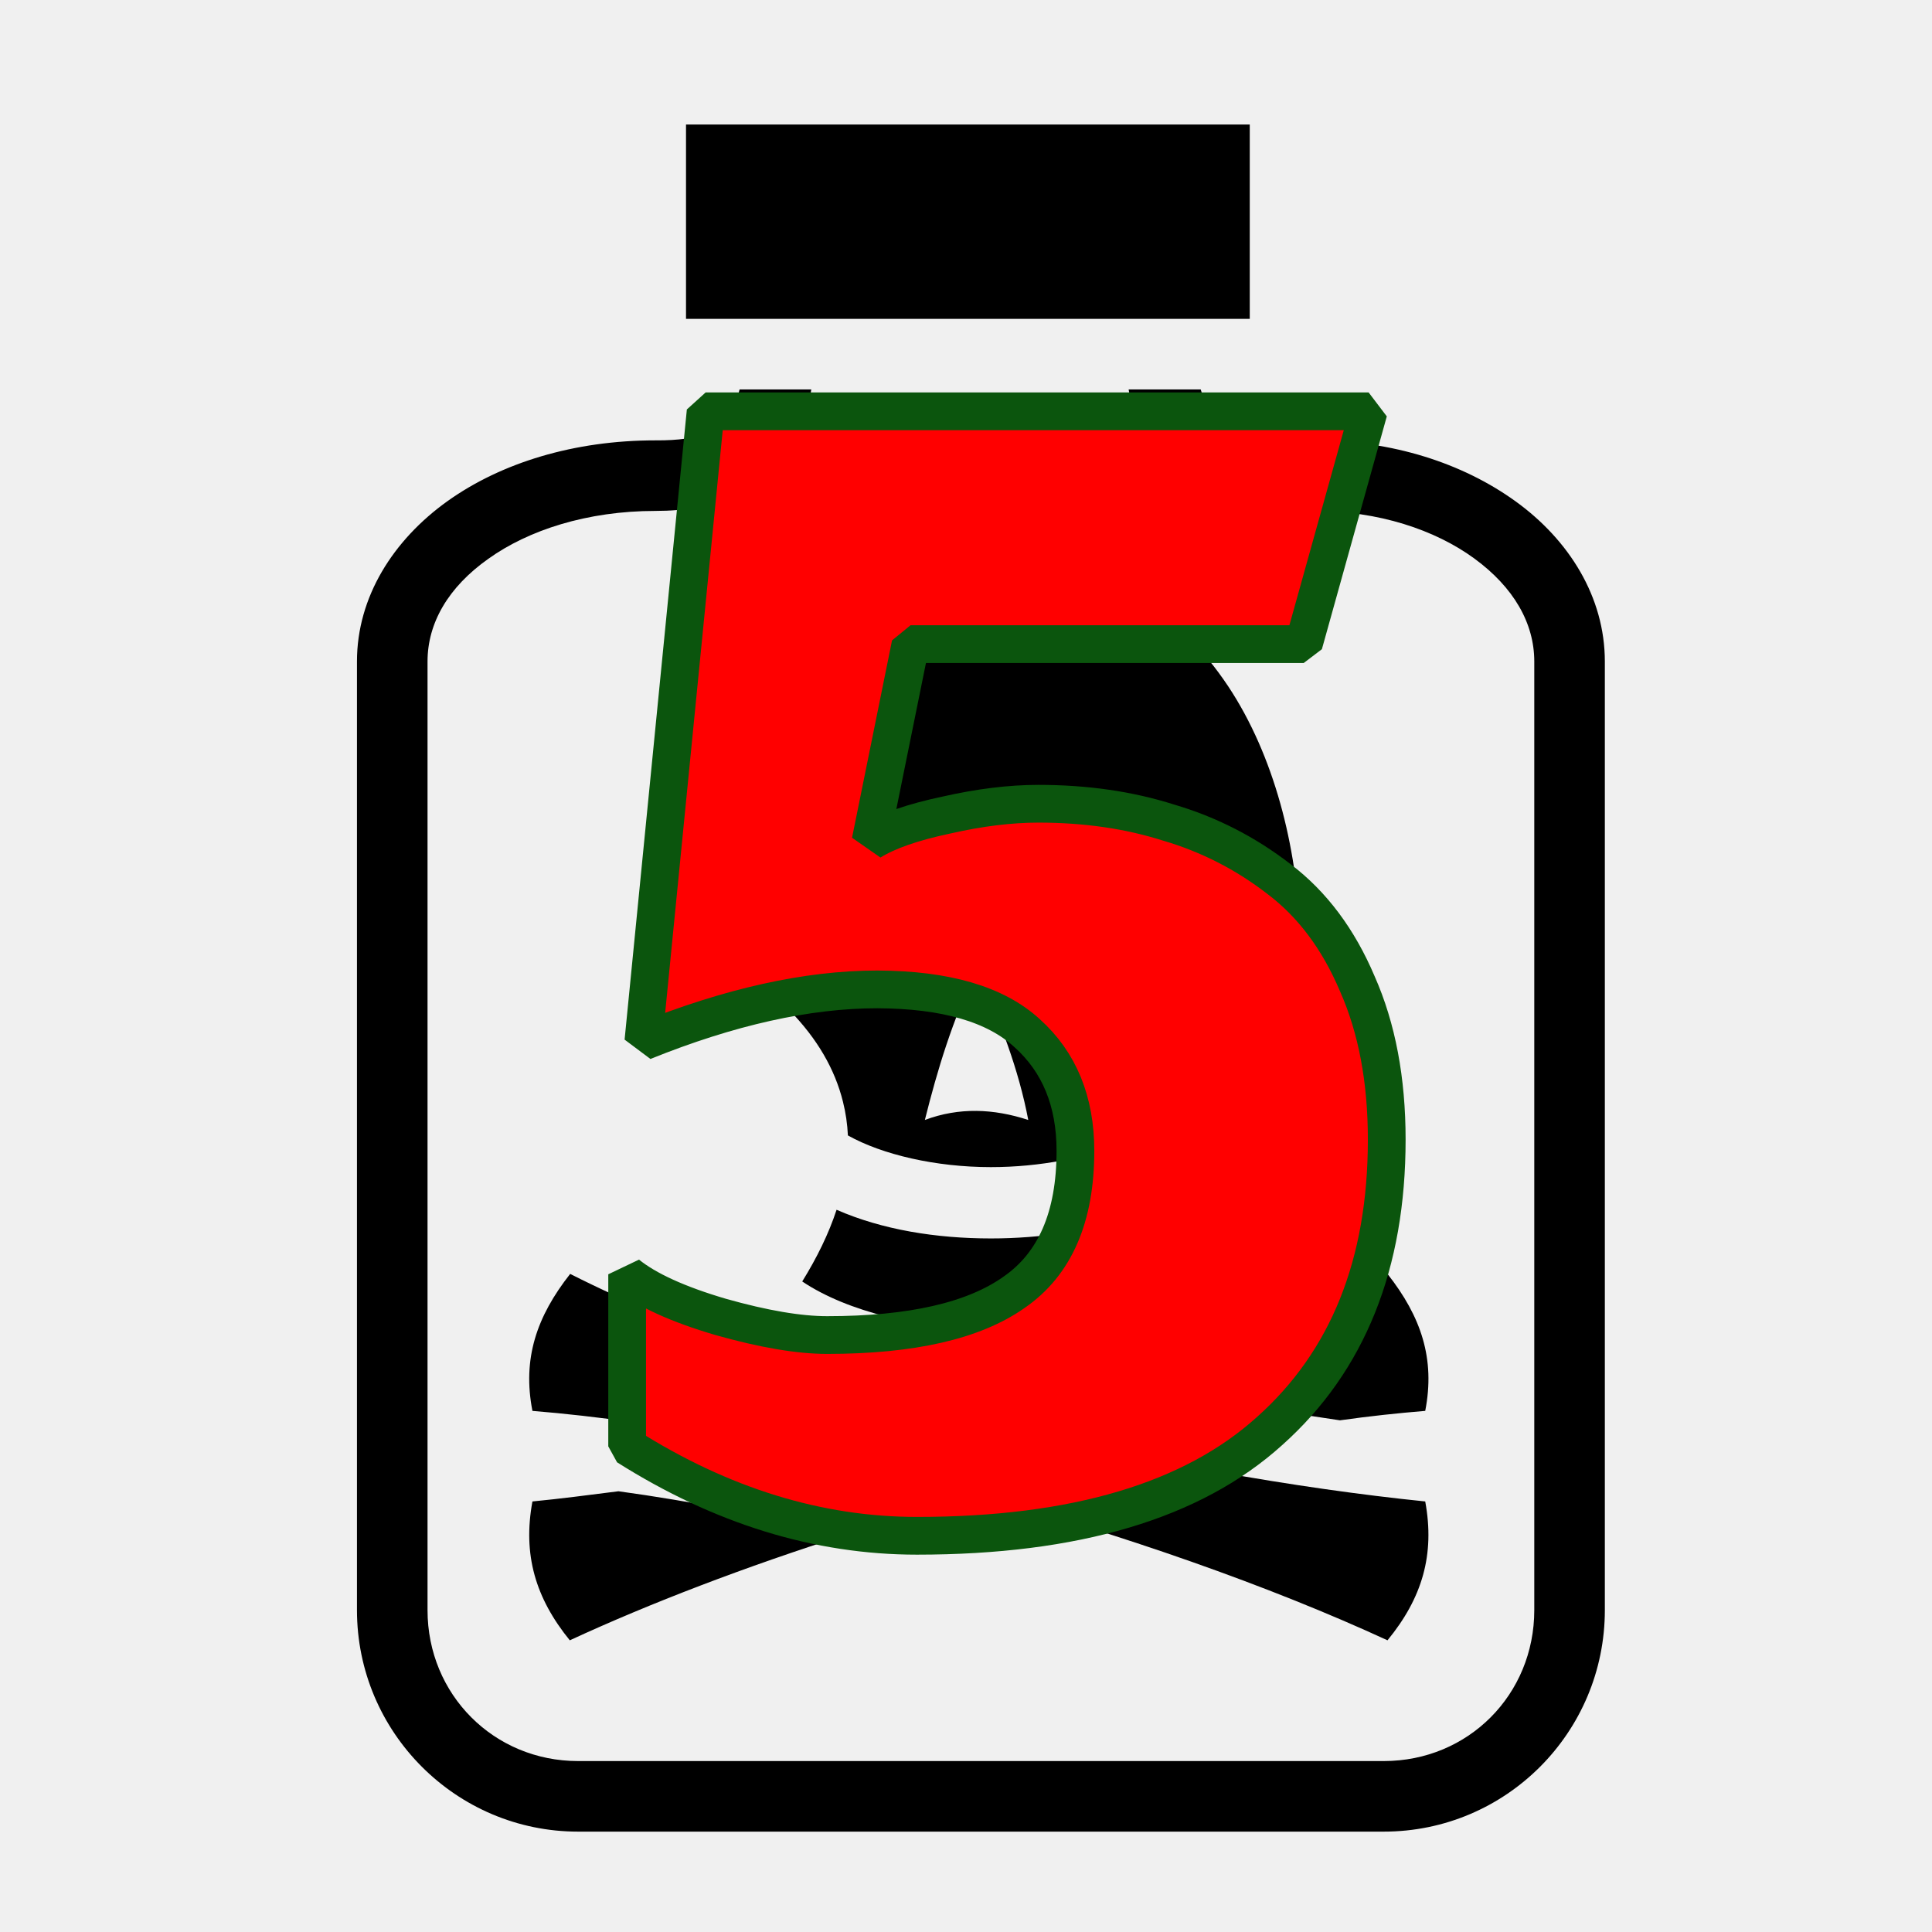
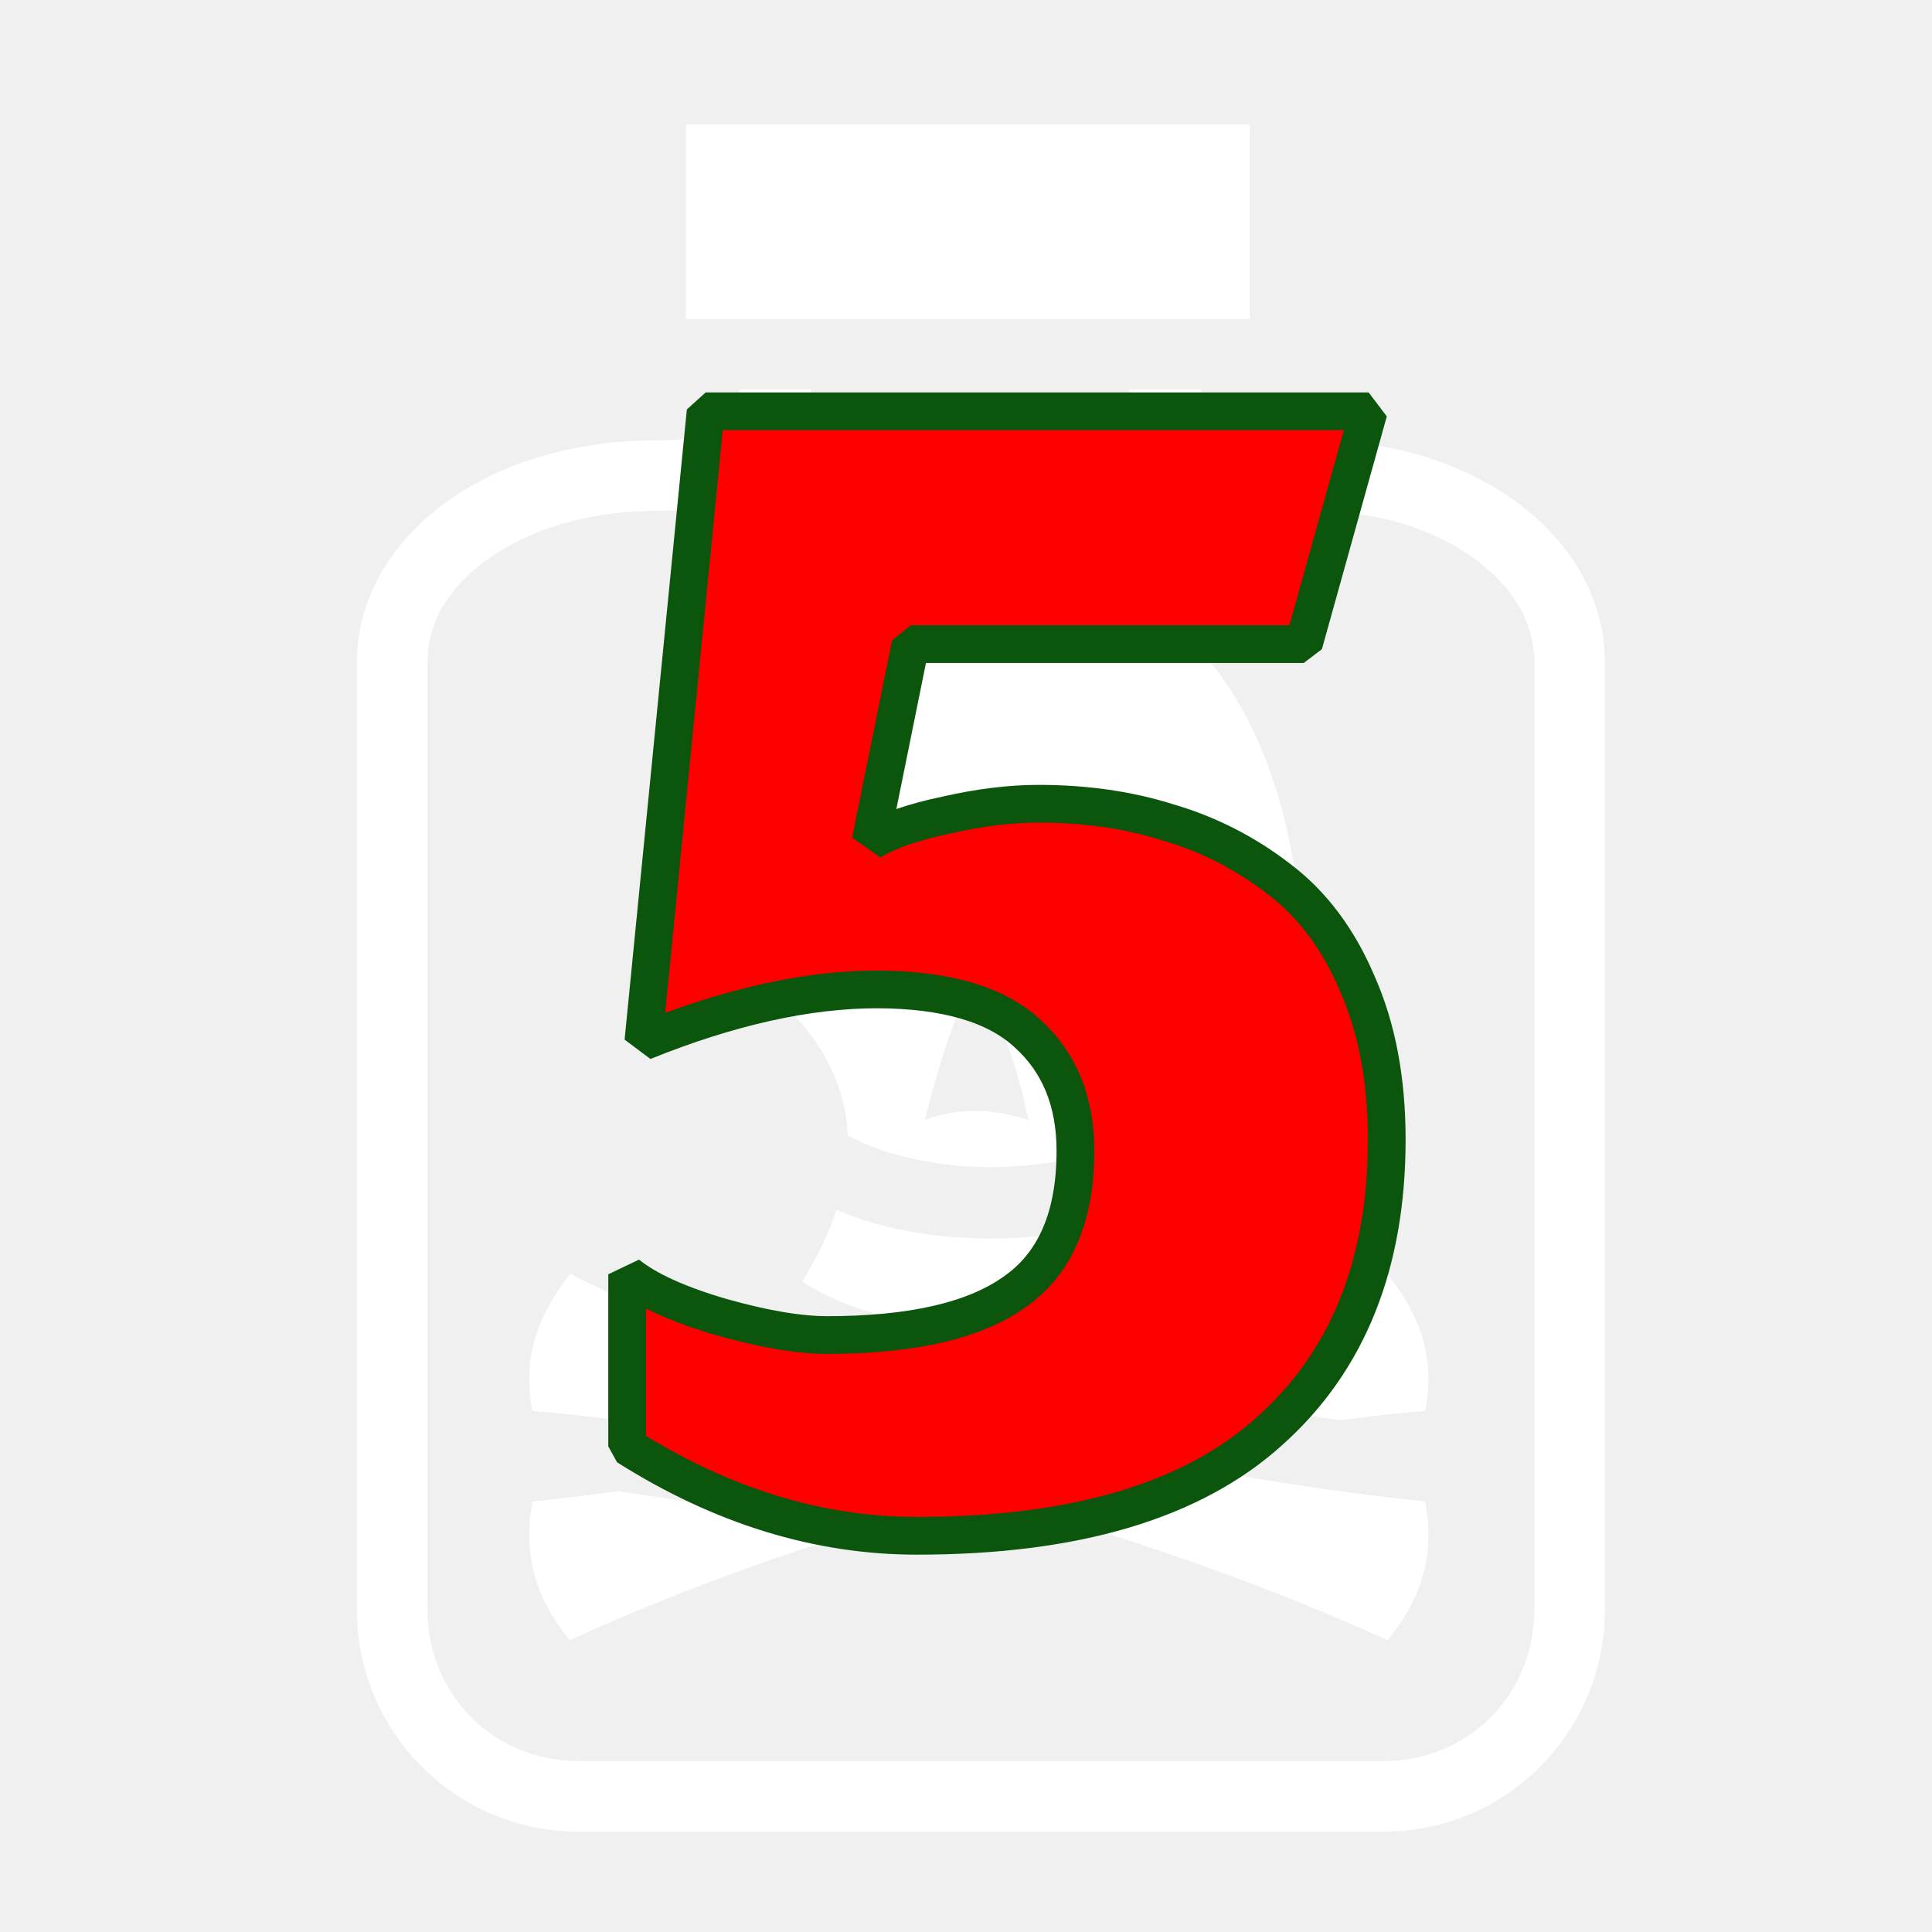
<svg xmlns="http://www.w3.org/2000/svg" version="1.2" viewBox="0 0 512 512" width="512" height="512">
  <style>
- 		.s0 { fill: #000000 } 
+ 		.s0 { fill: #FFFFFF } 
		.s1 { fill: #ff0000;stroke: #0b550d;stroke-linecap: round;stroke-linejoin: bevel;stroke-width: 10 } 
	</style>
  <g id="Layer">
    <path id="Layer" fill-rule="evenodd" class="s0" d="m331.2 33v51.5h-149.4v-51.5zm-116.2 70.2c-0.9 6.3-2.7 12.4-6.6 17.8-6.6 9.3-18.7 14.4-34.7 14.4-18.1 0-33.7 5.1-44.3 12.7-10.6 7.5-16.1 17-16.1 27.2v251.4c0 22.4 17.6 40 39.9 40h213.5c22.4 0 39.9-17.6 39.9-40v-251.4c0-10.2-5.5-19.7-15.9-27.3-10.4-7.6-25.4-12.6-42.4-12.6-19.4 0-32.8-4.3-40.9-13.5-4.9-5.5-7.2-12-8.3-18.7h19.1c0.8 2.7 1.8 4.8 3.2 6.4 3.3 3.7 10.2 7.1 26.9 7.1 20.6 0 39.3 6 53.4 16.2 14.1 10.2 23.6 25.3 23.6 42.4v251.4c0 32.4-26.2 58.7-58.6 58.7h-213.5c-32.3 0-58.6-26.3-58.6-58.7v-251.4c0-17.1 9.6-32.2 24-42.5 14.3-10.2 33.6-16.1 55.1-16.1 12.5 0.1 16.8-2.8 19.5-6.5 1.2-1.7 2.1-4.1 2.8-7 0 0 19 0 19 0zm110.5 78.7c12.2 18.4 18.2 42.5 19 65-25.4 12.3-39.9 28-44.4 45.5-0.8 3.4-1.3 6.7-1.4 10-10.1 4.4-23.2 6.9-36.1 6.9-14.6 0-28.8-3.3-37.9-8.4q-0.2-4.5-1.3-8.9c-4.3-17.4-18.8-32.2-43.8-45 0.8-23.7 6.9-48 19.2-66.1 13.2-19.4 32.7-32.3 63.3-32.3 30.7 0 50.2 13.5 63.4 33.3zm-109.9 58.2c0 9.1 7.4 16.6 16.6 16.6 9.1 0 16.6-7.5 16.6-16.6 0-9.2-7.5-16.6-16.6-16.6-9.2 0-16.6 7.4-16.6 16.6zm55.5 0c0 9.1 7.4 16.6 16.5 16.6 9.2 0 16.6-7.5 16.6-16.6 0-9.2-7.4-16.6-16.6-16.6-9.1 0-16.5 7.4-16.5 16.6zm-26 56.7c9.1-3.4 18.2-3 27.4 0-2.5-13.2-7.5-26.5-13.7-39.7-6.4 13.2-10.4 26.5-13.7 39.7zm17.5 31.4c13.3 0 26.8-2 38.7-6.4 1.9 6.2 4.8 12.2 8.4 18-9.4 6.8-27.3 12.2-46.3 12.4-19.3 0.2-38.9-4.6-50.8-12.6 3.9-6.3 7-12.6 9.1-19 12.1 5.3 26.4 7.6 40.9 7.6zm115.1 69.7c2.6 14.1-0.8 25.6-10 36.8-62.4-28.8-157.7-55.2-226.6-60.8-2.7-13.8 1.1-25 10-36.3 62.5 31.6 158.8 53.4 226.6 60.3zm0-24c-7.3 0.6-14.8 1.4-22.6 2.5-18.5-2.7-38.4-6.3-58.7-10.7 26-8.2 50.5-17.6 71.3-28.1 8.9 11.3 12.7 22.5 10 36.3zm-153.4 32.8c-26.7 8.5-51.9 18.1-73.3 28-9.1-11.2-12.5-22.7-9.9-36.8 7.3-0.7 14.9-1.7 22.8-2.7 19 2.6 39.5 6.6 60.4 11.5z" />
  </g>
  <path id="5" class="s1" d="m243 407q62.8 0 93.5-27.8 31-27.7 31-77.2 0-23.7-7.8-41.3-7.5-17.7-20.7-27.7-13.3-10.3-29.3-15-15.7-5-34.5-5-11.2 0-24.4 3-13.3 2.8-20.1 7l10.6-52.3h104.2l17.2-61.7h-175.7l-16.5 167q34.2-13.8 62-13.8 27.2 0.1 39.7 11.6 12.8 11.5 12.8 31.2 0 26.3-16.3 37.5-16 11.3-49.5 11.3-11.2 0-28.2-4.8-17-5-24.8-11.3v45.6q37.5 23.7 76.8 23.7z" />
</svg>
